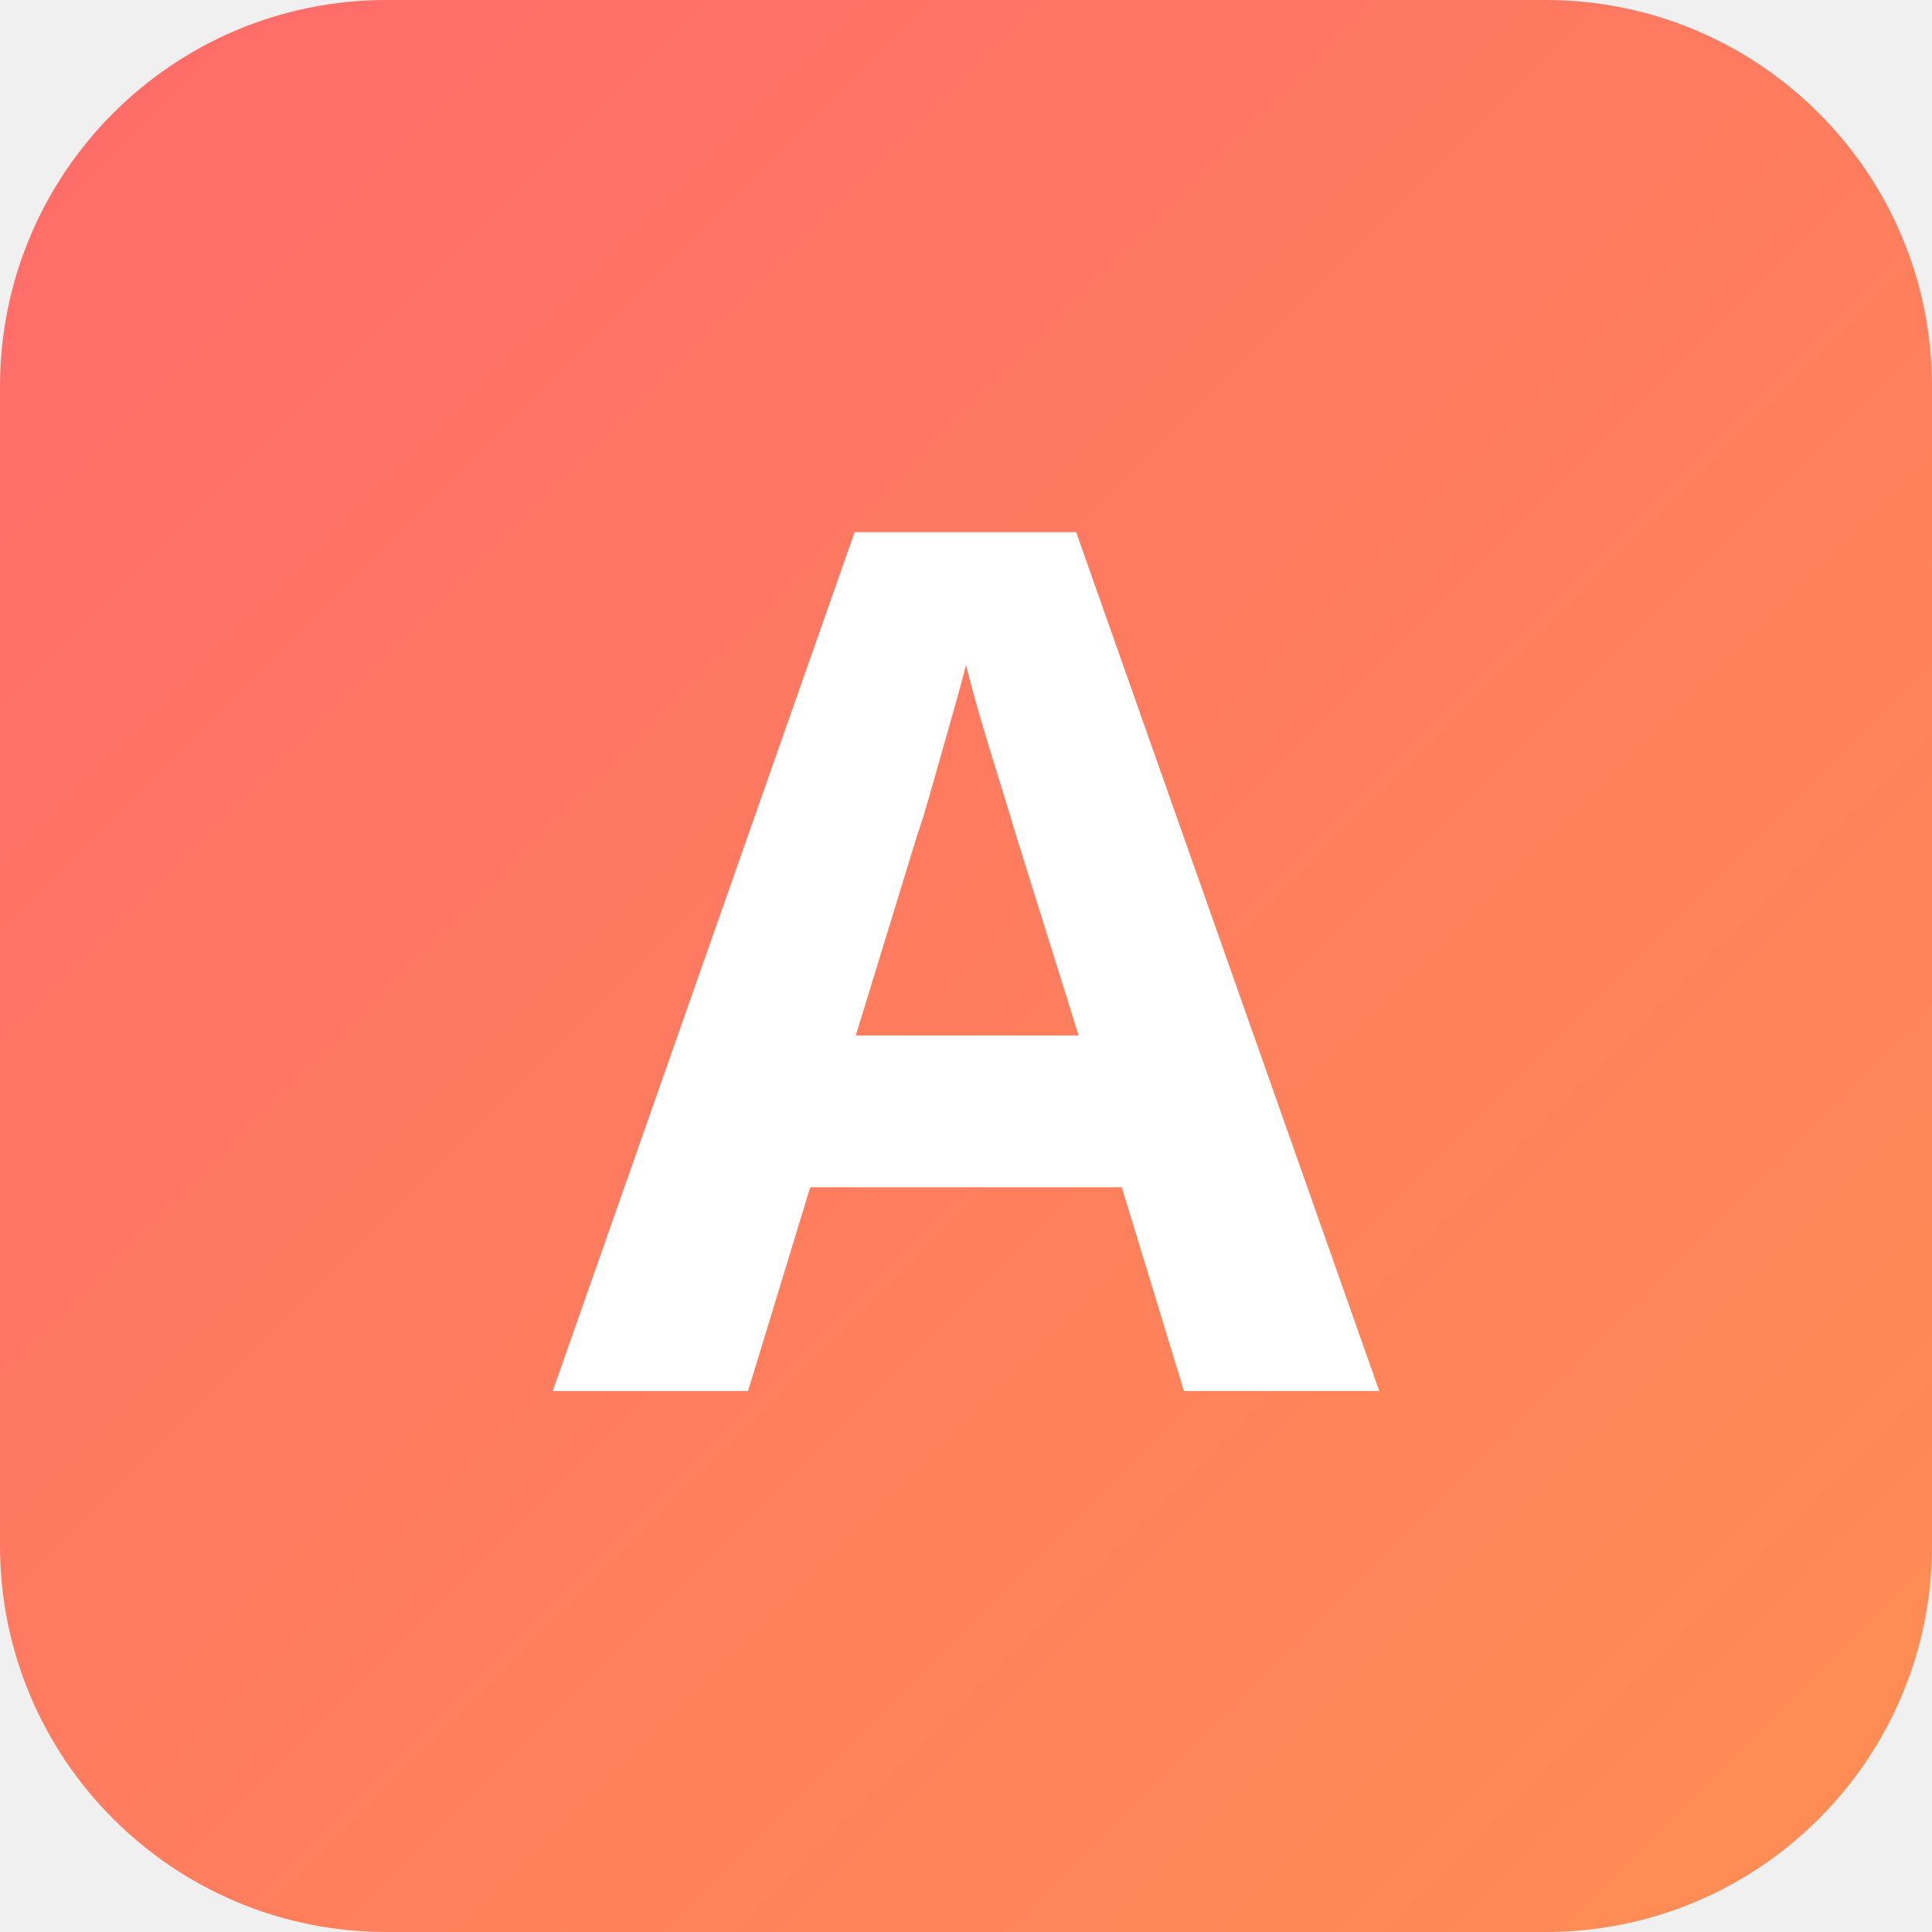
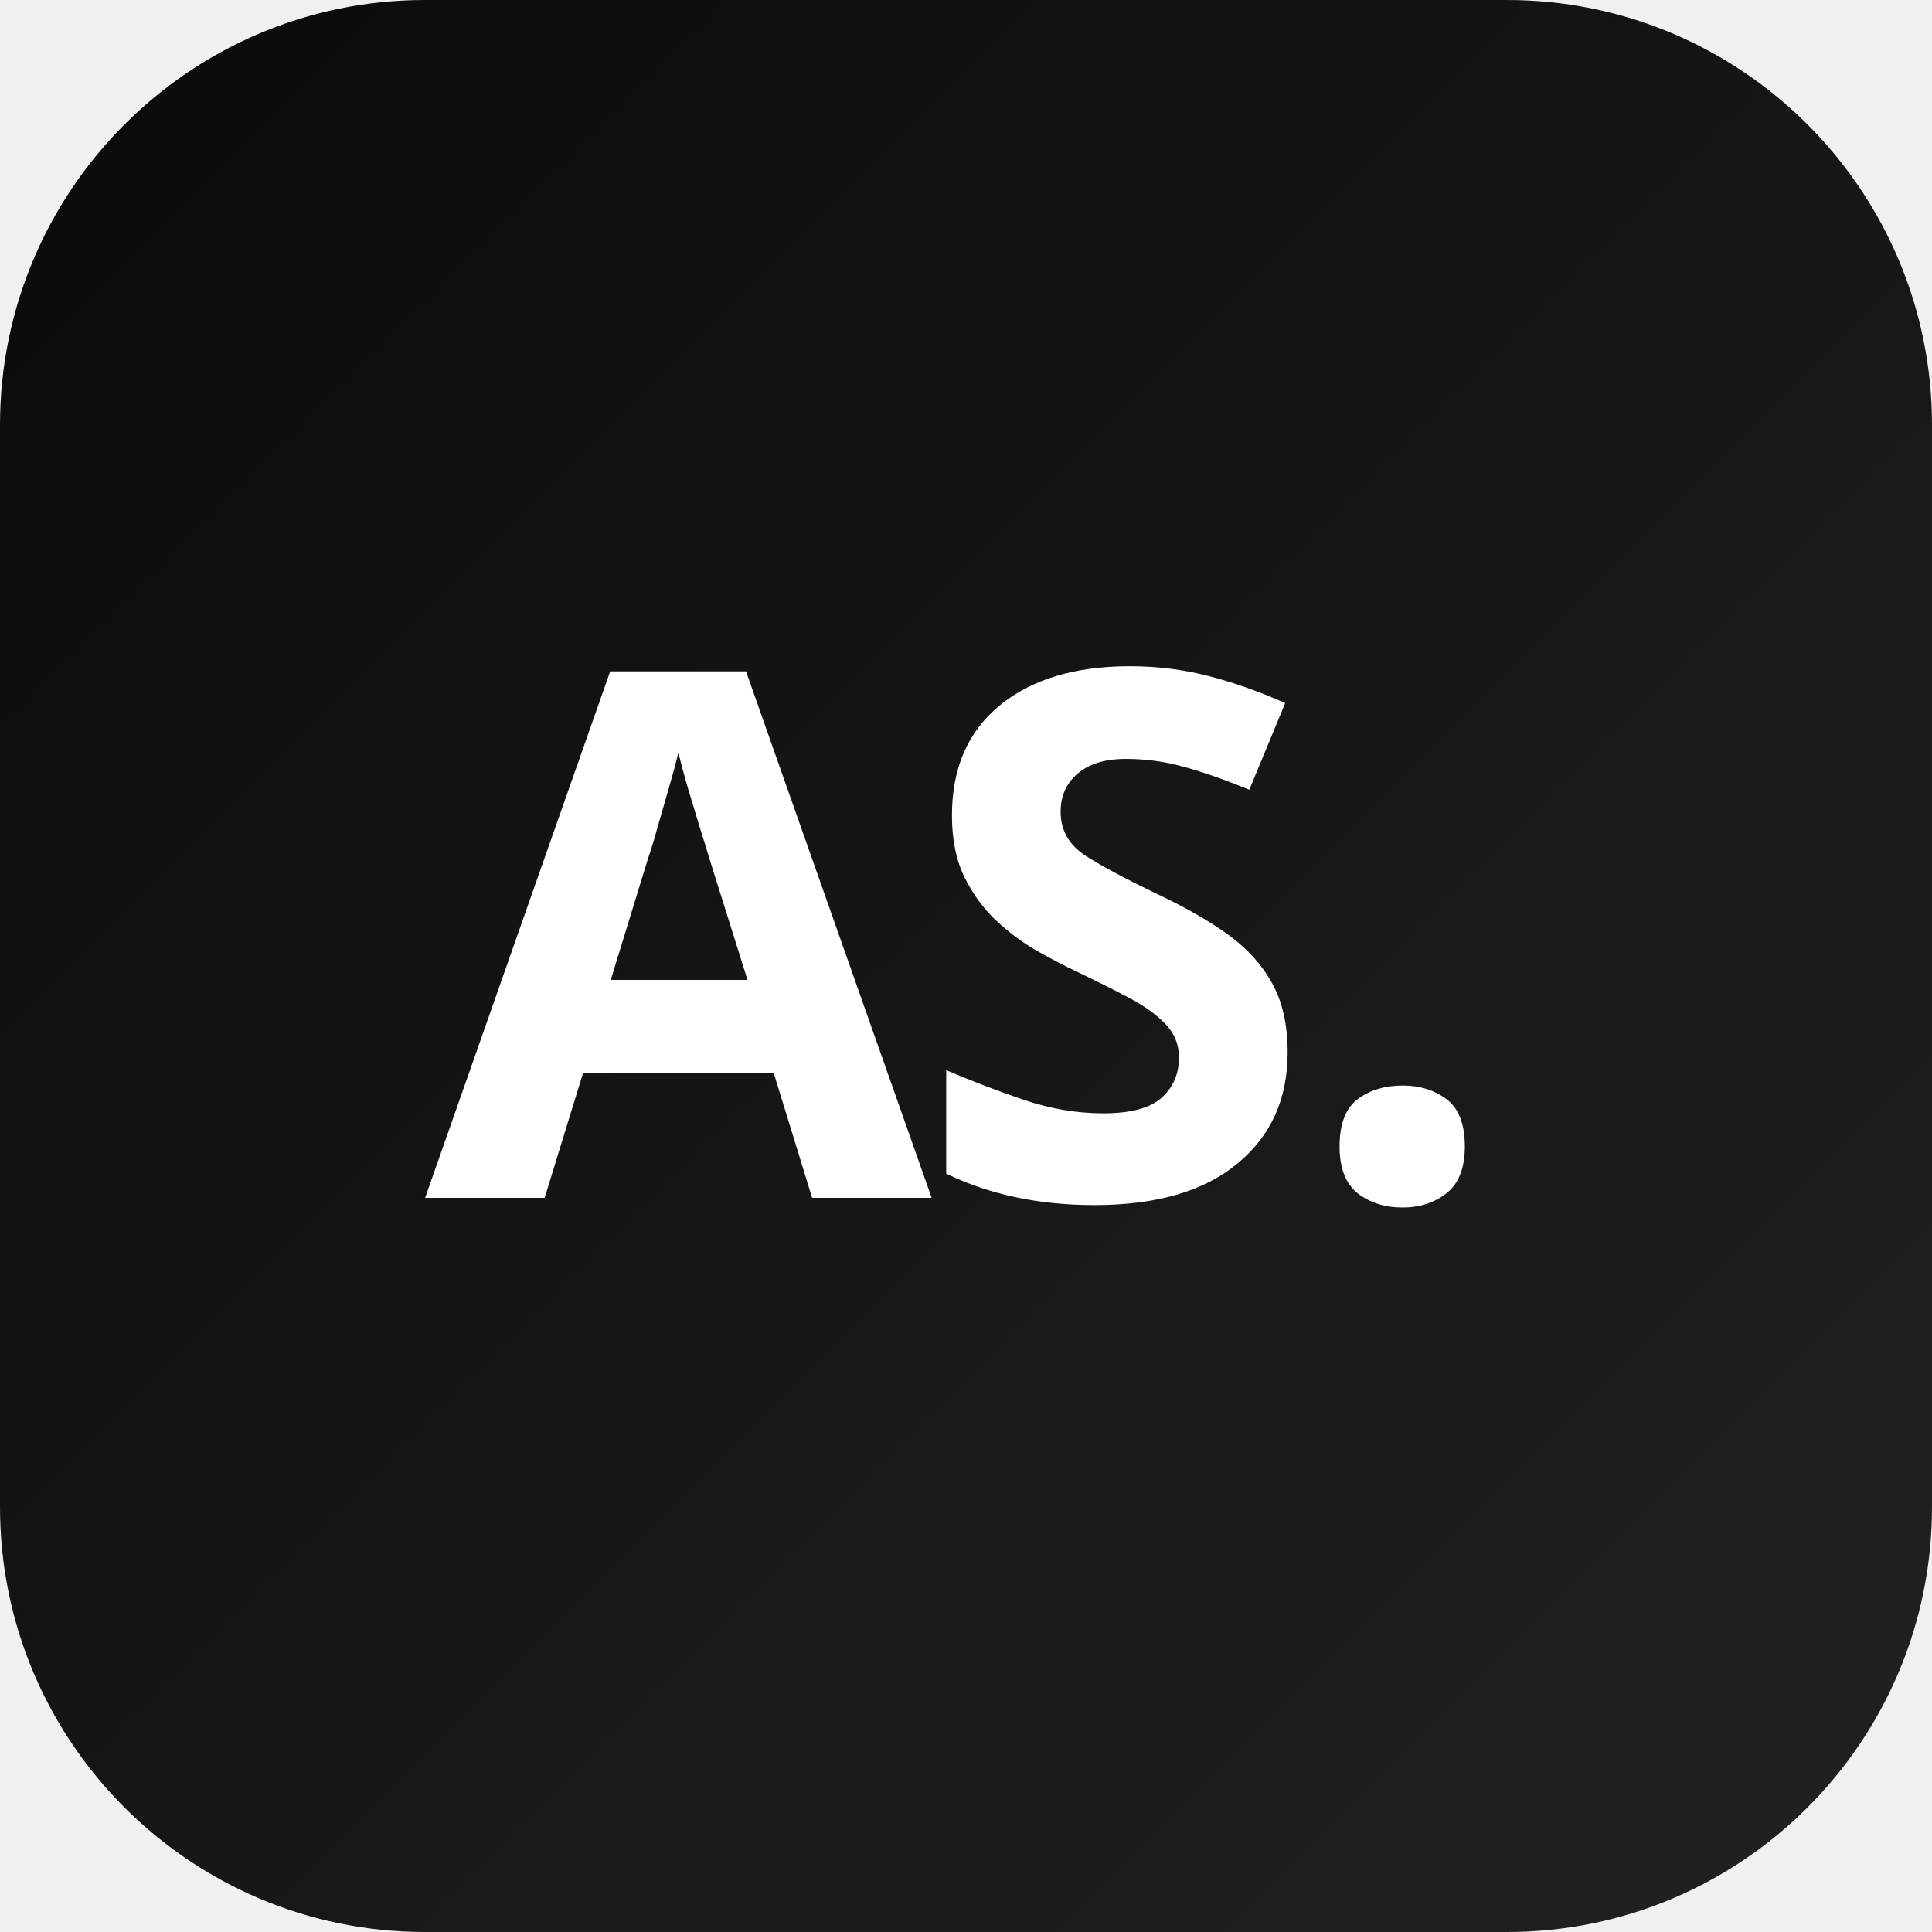
<svg xmlns="http://www.w3.org/2000/svg" viewBox="0 0 100 100">
  <defs>
-     <linearGradient id="g" x1="0%" y1="0%" x2="100%" y2="100%">
-       <stop offset="0%" style="stop-color:#FF6B6B" />
-       <stop offset="100%" style="stop-color:#FF8E53" />
+     <linearGradient id="bg" x1="0%" y1="0%" x2="100%" y2="100%">
+       <stop offset="0%" style="stop-color:#0A0A0A" />
+       <stop offset="100%" style="stop-color:#222222" />
    </linearGradient>
  </defs>
-   <rect width="100" height="100" rx="20" fill="url(#g)" />
-   <text x="50" y="72" font-family="sans-serif" font-size="62" font-weight="900" text-anchor="middle" fill="white">A</text>
+   <rect width="100" height="100" rx="22" fill="url(#bg)" />
+   <text x="50" y="62" font-family="'Segoe UI', system-ui, -apple-system, sans-serif" font-size="38" font-weight="800" text-anchor="middle" fill="#FFFFFF" letter-spacing="-1">AS.</text>
</svg>
